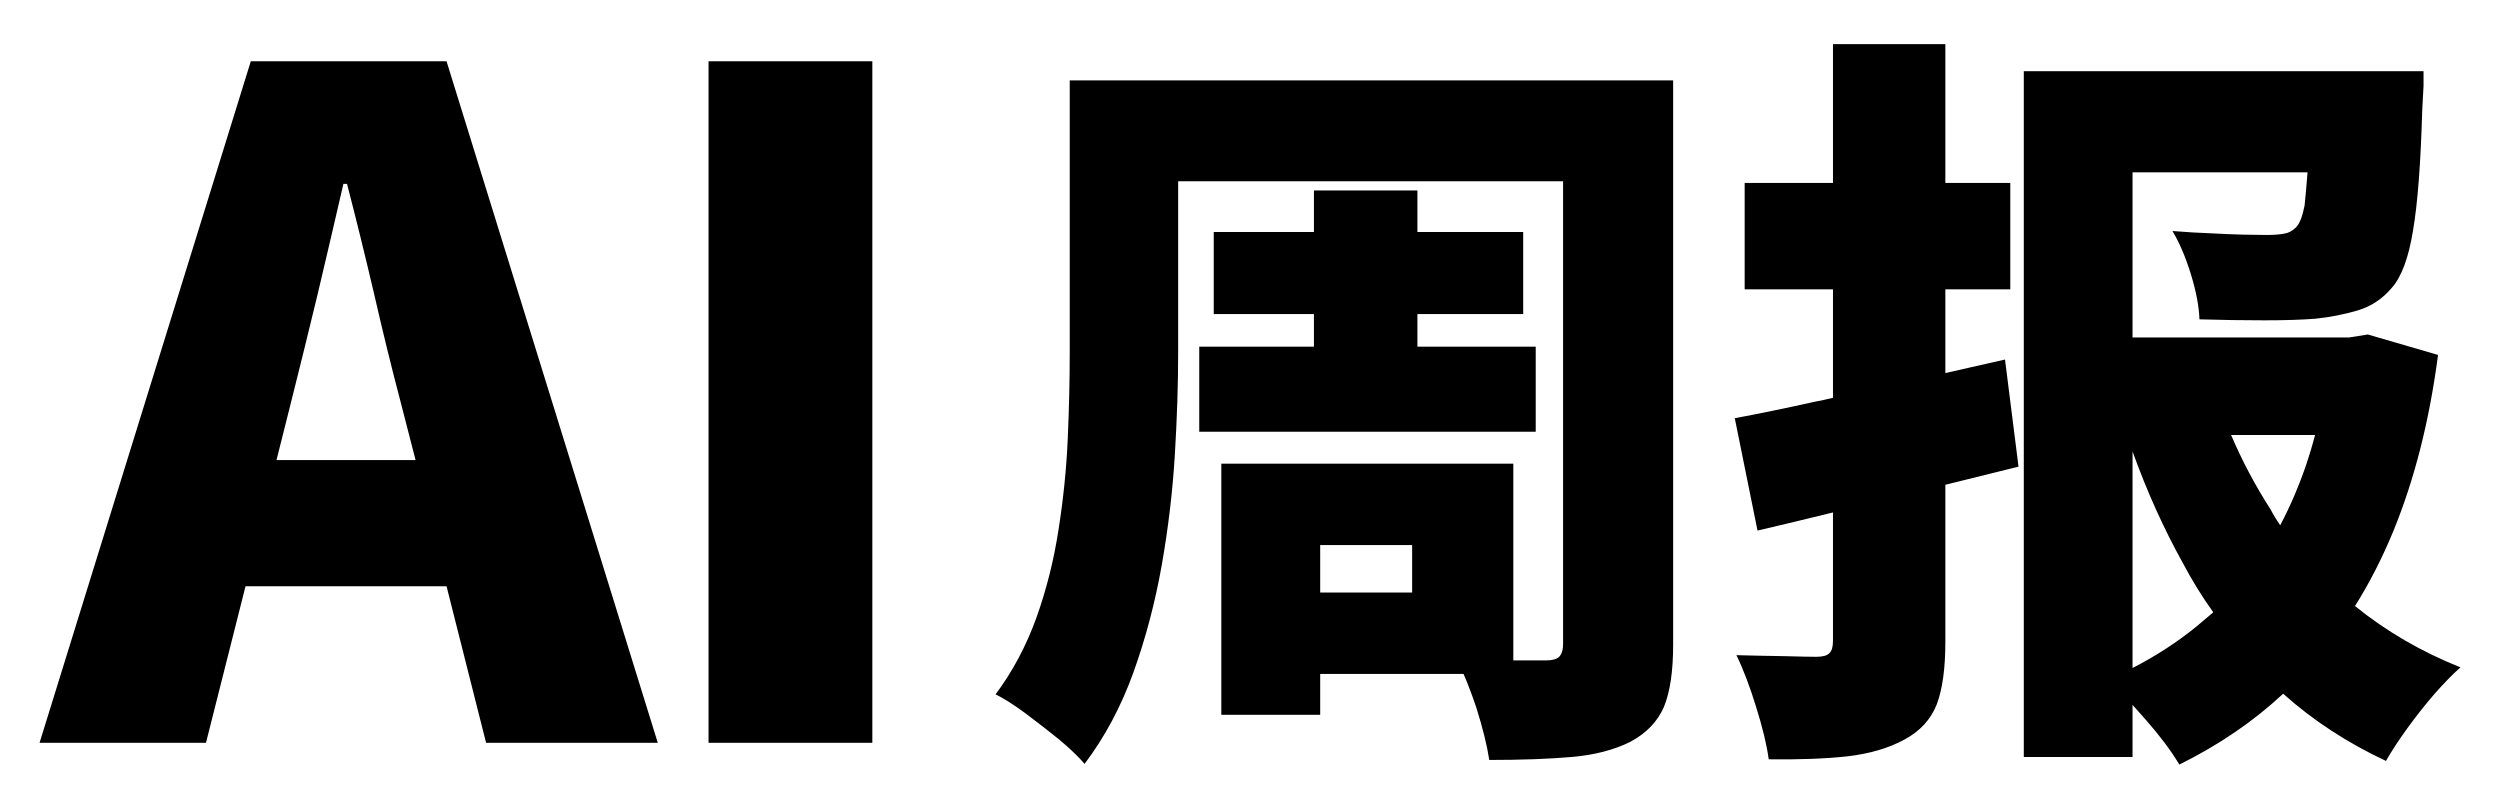
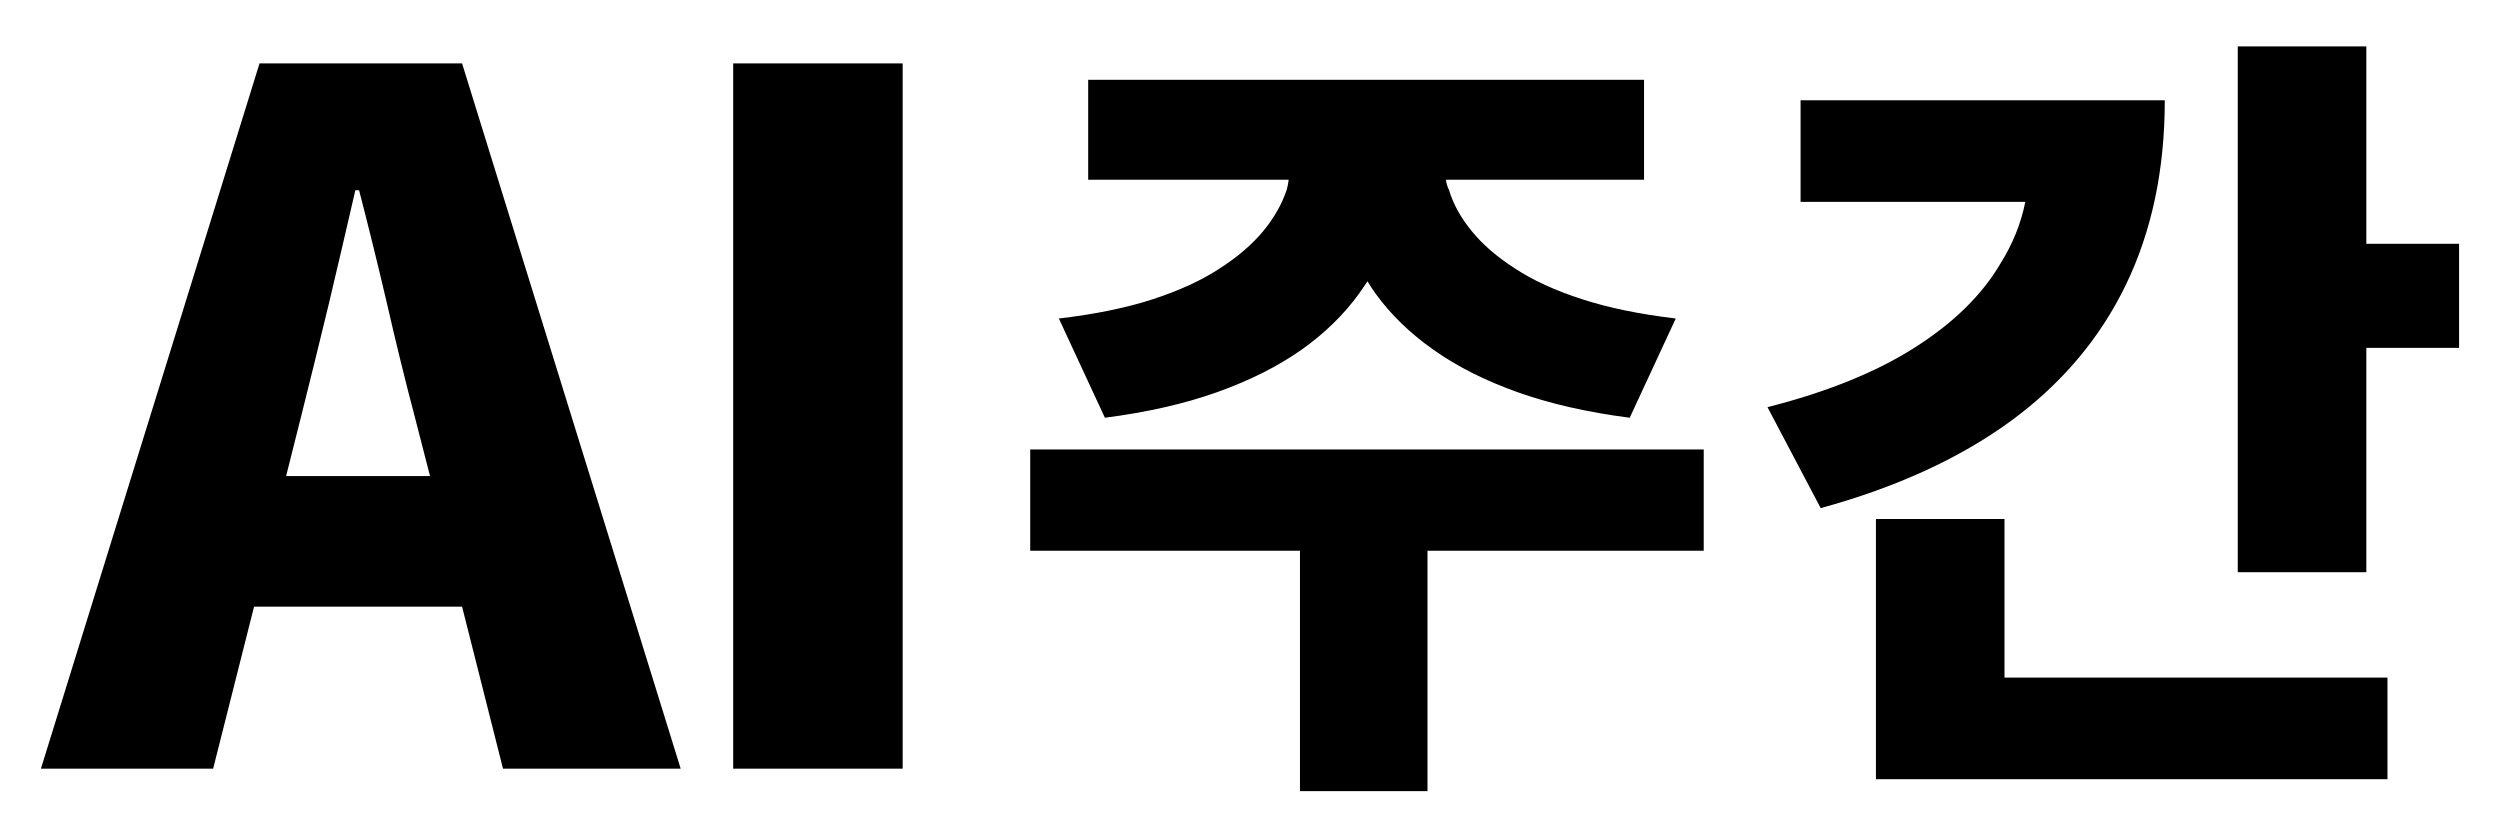
- <svg xmlns="http://www.w3.org/2000/svg" viewBox="0 -122.0 758.6 244.0">
+ <svg xmlns="http://www.w3.org/2000/svg" viewBox="0 -122.0 733.1 244.0">
  <path id="accent" d="M62.5 103.4L12 103.4L76.1-103.4L135.5-103.4L199.6 103.4L147.5 103.4L135.5 55.9L74.5 55.9L62.5 103.4ZM83.9 17.6L126.1 17.6L121.6 0.1Q117.5-15.4 113.5-32.9Q109.4-50.4 105.3-66.2L105.3-66.2L104.2-66.2Q100.5-50.1 96.4-32.8Q92.2-15.4 88.3 0.1L88.3 0.1L83.9 17.6Z M264.7 103.4L215.0 103.4L215.0-103.4L264.7-103.4L264.7 103.4Z" />
-   <path id="ink" d="M324.6-14.8L324.6-97.6L507.7-97.6L507.7 73.6Q507.7 85.7 504.9 92.5Q502.0 99.2 494.7 103.1L494.7 103.1Q487.3 106.8 476.9 107.7Q466.5 108.6 451.9 108.6L451.9 108.6Q450.9 102.0 448.0 92.8L448.0 92.8Q446.1 87.1 444.1 82.5L444.1 82.5L400.6 82.5L400.6 94.9L370.6 94.9L370.6 18.7L459.2 18.7L459.2 78.4Q461.0 78.4 462.6 78.4L462.6 78.4L469.0 78.4Q472.0 78.4 473.1 77.3Q474.3 76.1 474.3 73.4L474.3 73.4L474.3-67.0L357.5-67.0L357.5-14.8Q357.5-0.8 356.5 15.9Q355.5 32.6 352.5 49.6Q349.5 66.5 343.9 82.1Q338.3 97.6 329.1 109.8L329.1 109.8Q326.4 106.6 321.4 102.4Q316.3 98.3 311.1 94.4Q305.8 90.5 302.1 88.7L302.1 88.7Q309.9 78.2 314.5 65.4Q319.1 52.5 321.2 38.7Q323.4 24.8 324.0 11.1Q324.6-2.6 324.6-14.8L324.6-14.8ZM368.3-26.7L368.3-51.6L398.7-51.6L398.7-64.2L430.1-64.2L430.1-51.6L462.2-51.6L462.2-26.7L430.1-26.7L430.1-16.8L466.0-16.8L466.0 9.0L363.9 9.0L363.9-16.8L398.7-16.8L398.7-26.7L368.3-26.7ZM400.6 43.4L400.6 57.8L428.5 57.8L428.5 43.4L400.6 43.4Z M614.1 107.7L614.1-100.4L735.4-100.4L735.4-96.0Q735.2-91.5 735.0-88.5L735.0-88.5Q734.3-64.2 732.2-52.0Q730.2-39.7 725.8-34.7Q721.5-29.6 715.4-27.8Q709.3-26.0 702.7-25.3L702.7-25.3Q696.5-24.8 687.1-24.8Q677.7-24.8 667.4-25.1L667.4-25.1Q667.2-31.0 664.8-38.8Q662.4-46.6 659.2-51.9L659.2-51.9Q665.4-51.4 670.9-51.2Q676.4-50.9 680.8-50.8Q685.3-50.7 687.8-50.7L687.8-50.7Q691.0-50.7 693.1-51.1Q695.1-51.4 696.7-53.0Q698.3-54.6 699.3-59.6L699.3-59.6Q699.7-63.3 700.2-69.7L700.2-69.7L647.1-69.7L647.1-19.6L712.8-19.6L718.5-20.5L739.8-14.3Q735.9 15.5 726.3 39.0L726.3 39.0Q721.2 51.4 714.6 61.9L714.6 61.9Q728.8 73.4 746.6 80.5L746.6 80.5Q743.0 83.7 738.6 88.7Q734.3 93.7 730.4 99.1Q726.5 104.5 724.0 108.9L724.0 108.9Q706.3 100.6 692.8 88.5L692.8 88.5Q679.3 101.1 661.3 110L661.3 110Q657.6 103.8 651.2 96.5L651.2 96.5Q649.1 94.2 647.1 91.9L647.1 91.9L647.1 107.7L614.1 107.7ZM533.3 39.0L526.4 4.9Q537.2 2.9 550.7-0.1L550.7-0.1Q553.4-0.6 556.2-1.3L556.2-1.3L556.2-34.2L529.4-34.2L529.4-66.5L556.2-66.5L556.2-108.6L590.3-108.6L590.3-66.5L610.0-66.5L610.0-34.2L590.3-34.2L590.3-8.8Q599.4-10.9 608.4-12.9L608.4-12.9L612.5 19.6Q601.5 22.3 590.3 25.1L590.3 25.1L590.3 72.7Q590.3 84.8 587.7 91.7Q585.0 98.6 577.9 102.4Q570.8 106.3 560.6 107.5Q550.4 108.6 536.7 108.4L536.7 108.4Q535.8 101.8 532.9 92.6Q530.1 83.4 526.9 76.8L526.9 76.8Q534.0 77.0 541.3 77.1Q548.6 77.3 551.1 77.3L551.1 77.3Q554.1 77.3 555.1 76.2Q556.2 75.2 556.2 72.5L556.2 72.5L556.2 33.5Q544.0 36.5 533.3 39.0L533.3 39.0ZM671.6 63.8L671.6 63.8Q666.5 56.7 662.4 48.9L662.4 48.9Q653.7 33.3 647.1 15.0L647.1 15.0L647.1 80.7Q657.8 75.2 666.5 68.1L666.5 68.1Q669.0 66.0 671.6 63.8ZM702.5 10.0L677.0 10.0Q682.1 21.9 689.0 32.6L689.0 32.6Q690.3 35.1 691.9 37.4L691.9 37.4Q696.5 28.7 699.9 18.7L699.9 18.7Q701.3 14.5 702.5 10.0L702.5 10.0Z" />
+   <path id="ink" d="M319.1-69.3L319.1-98.6L482.1-98.6L482.1-69.3L424.0-69.3Q424.2-67.7 424.9-66.3L424.9-66.3Q426.8-60.0 431.6-54.2Q436.3-48.4 444.2-43.3Q452.1-38.1 463.8-34.3Q475.4-30.5 491.4-28.6L491.4-28.6L477.9 0.5Q459.3-1.9 445.0-7.0Q430.7-12.1 420.4-19.4Q410.0-26.7 403.3-36.0L403.3-36.0Q402.1-37.7 401.0-39.5L401.0-39.5Q399.8-37.7 398.6-36.0L398.6-36.0Q391.9-26.7 381.6-19.4Q371.2-12.1 356.9-7.0Q342.6-1.9 324.0 0.5L324.0 0.5L310.5-28.6Q326.6-30.5 338.2-34.3Q349.8-38.1 357.7-43.3Q365.6-48.4 370.4-54.2Q375.2-60.0 377.3-66.3L377.3-66.3Q377.7-67.7 377.9-69.3L377.9-69.3L319.1-69.3ZM302.1 39.5L302.1 9.8L499.6 9.8L499.6 39.5L418.6 39.5L418.6 110L381.2 110L381.2 39.5L302.1 39.5Z M528.0-62.8L528.0-92.6L634.8-92.6Q634.8-62.1 623.4-38.5Q612.0-14.9 589.6 1.5Q567.1 17.9 533.9 27.0L533.9 27.0L518.3-2.6Q544.6-9.3 561.5-20.1Q578.5-30.9 586.6-44.7L586.6-44.7Q592.0-53.3 593.9-62.8L593.9-62.8L528.0-62.8ZM656.2 45.8L656.2-108.4L693.9-108.4L693.9-50.5L721.1-50.5L721.1-20L693.9-20L693.9 45.8L656.2 45.8ZM550.1 106.5L550.1 30.2L587.8 30.2L587.8 76.7L700.1 76.7L700.1 106.5L550.1 106.5Z" />
</svg>
